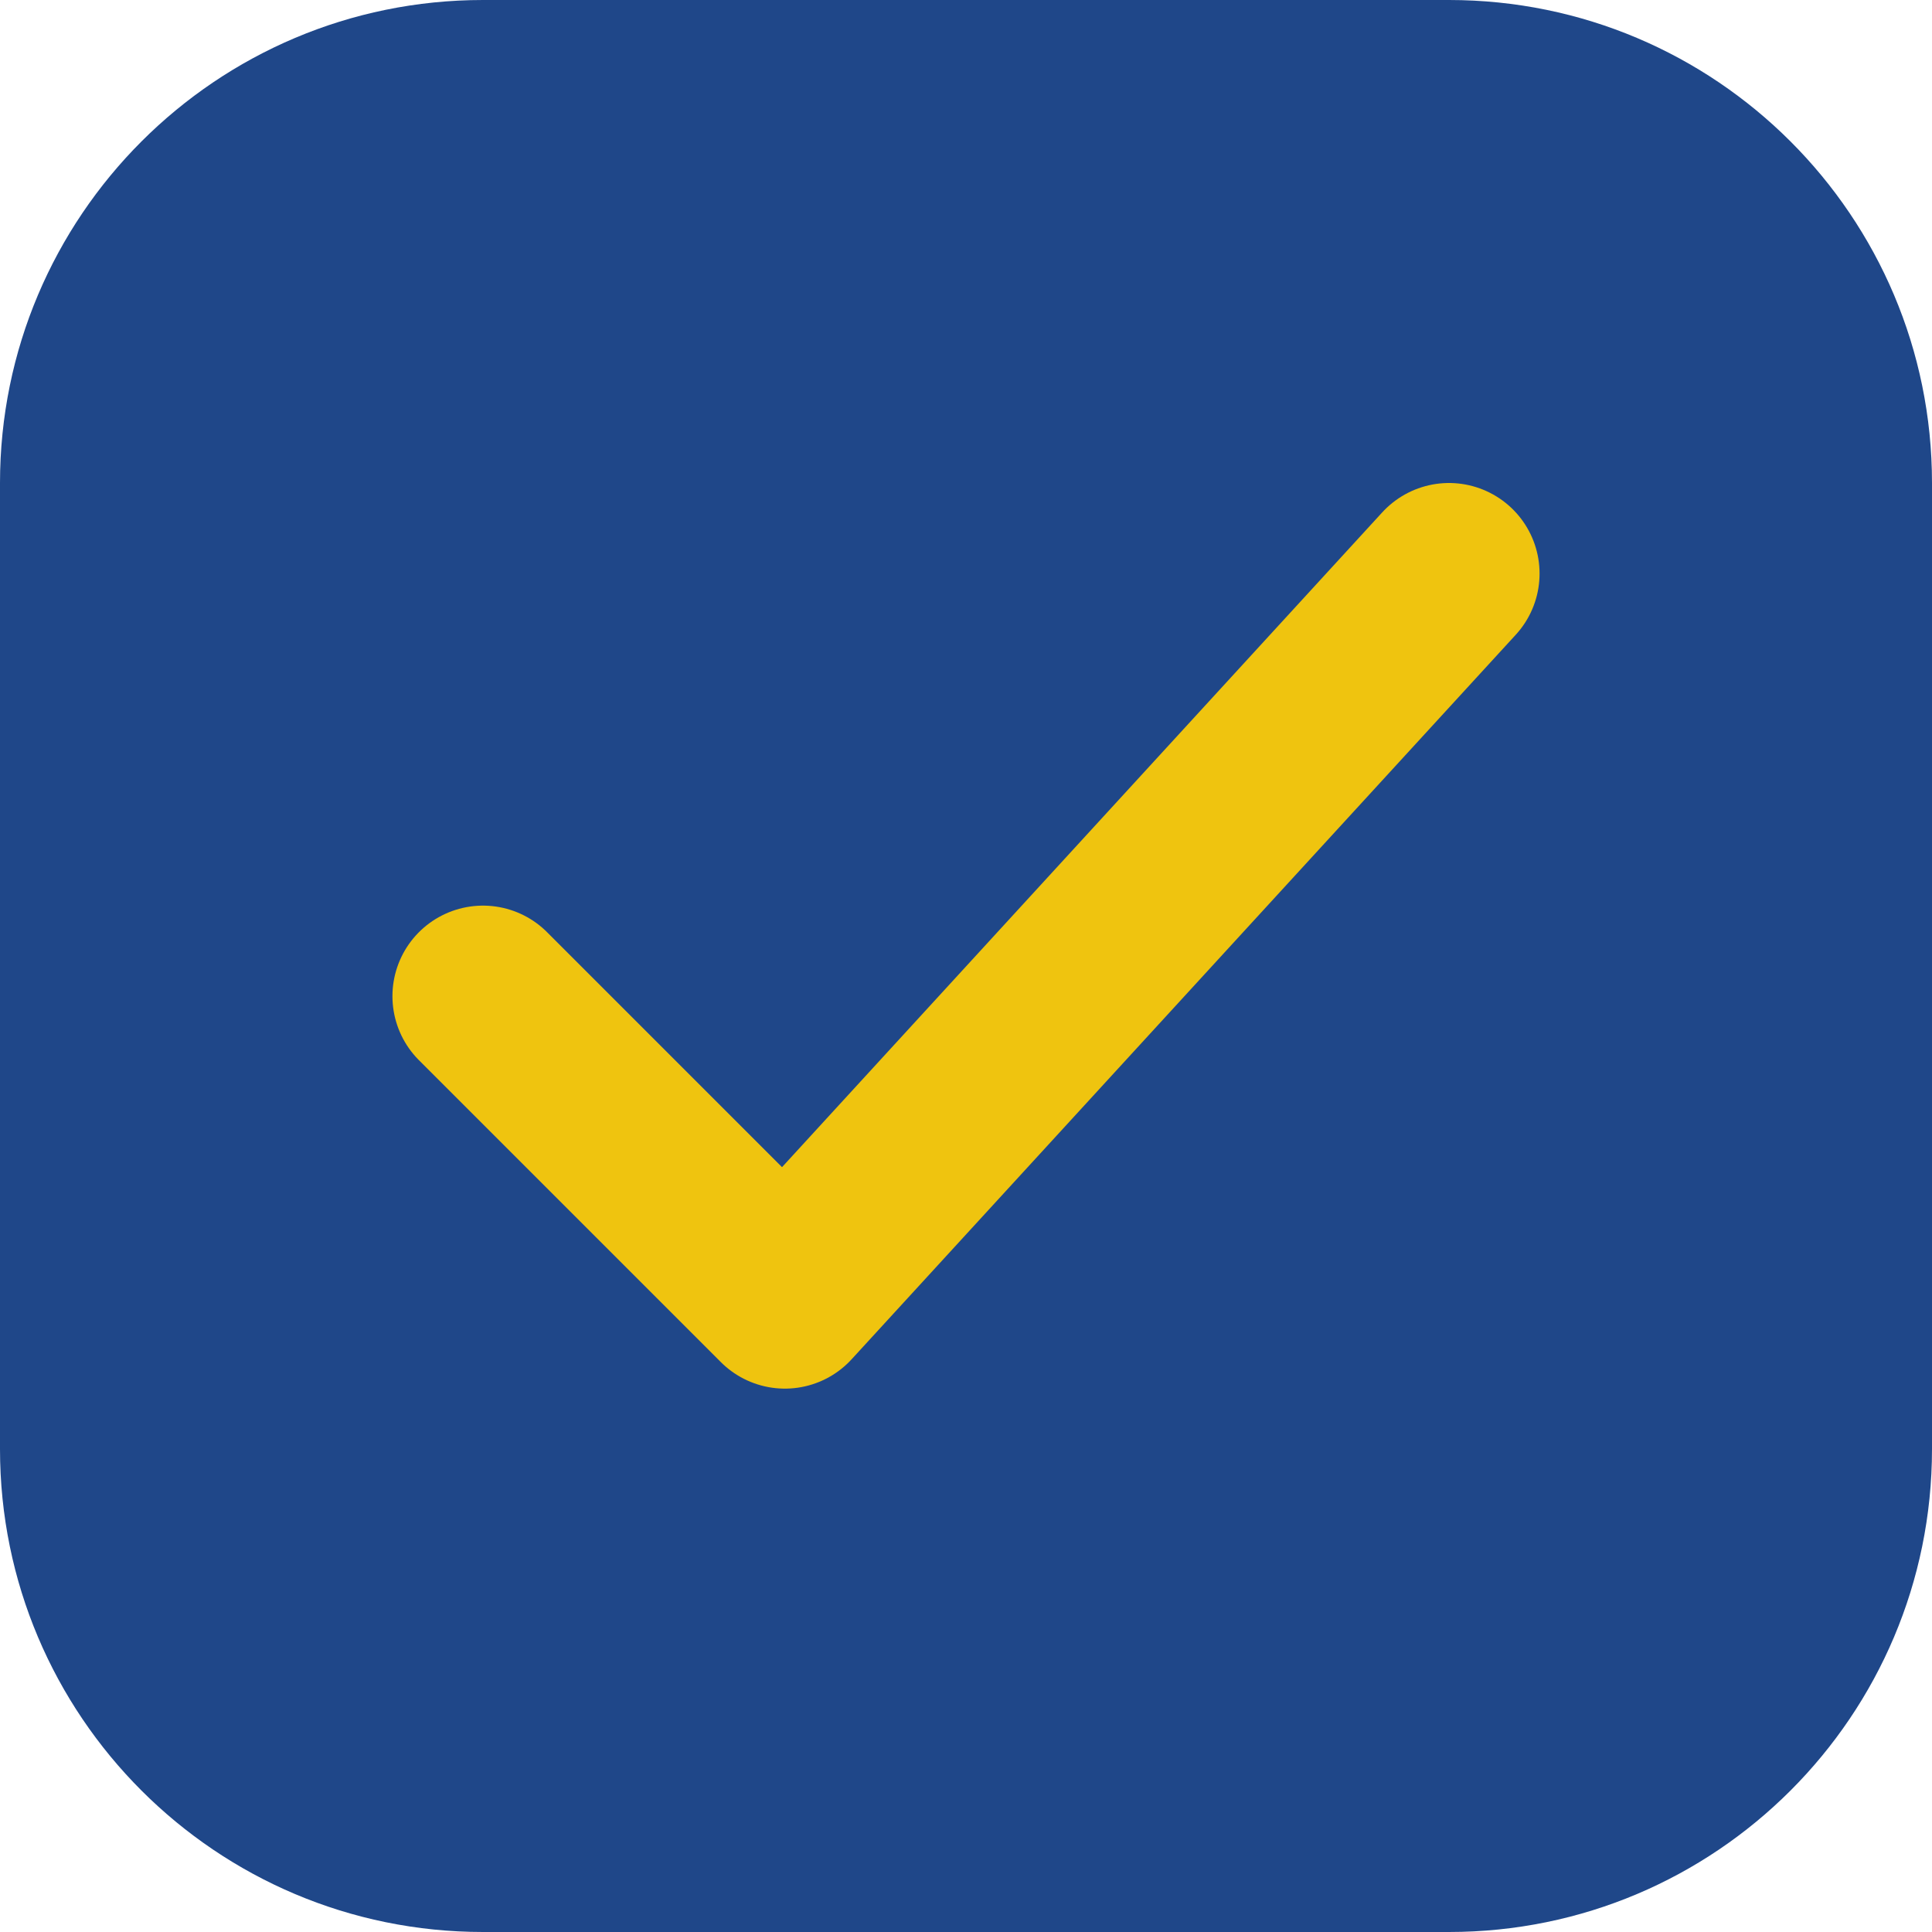
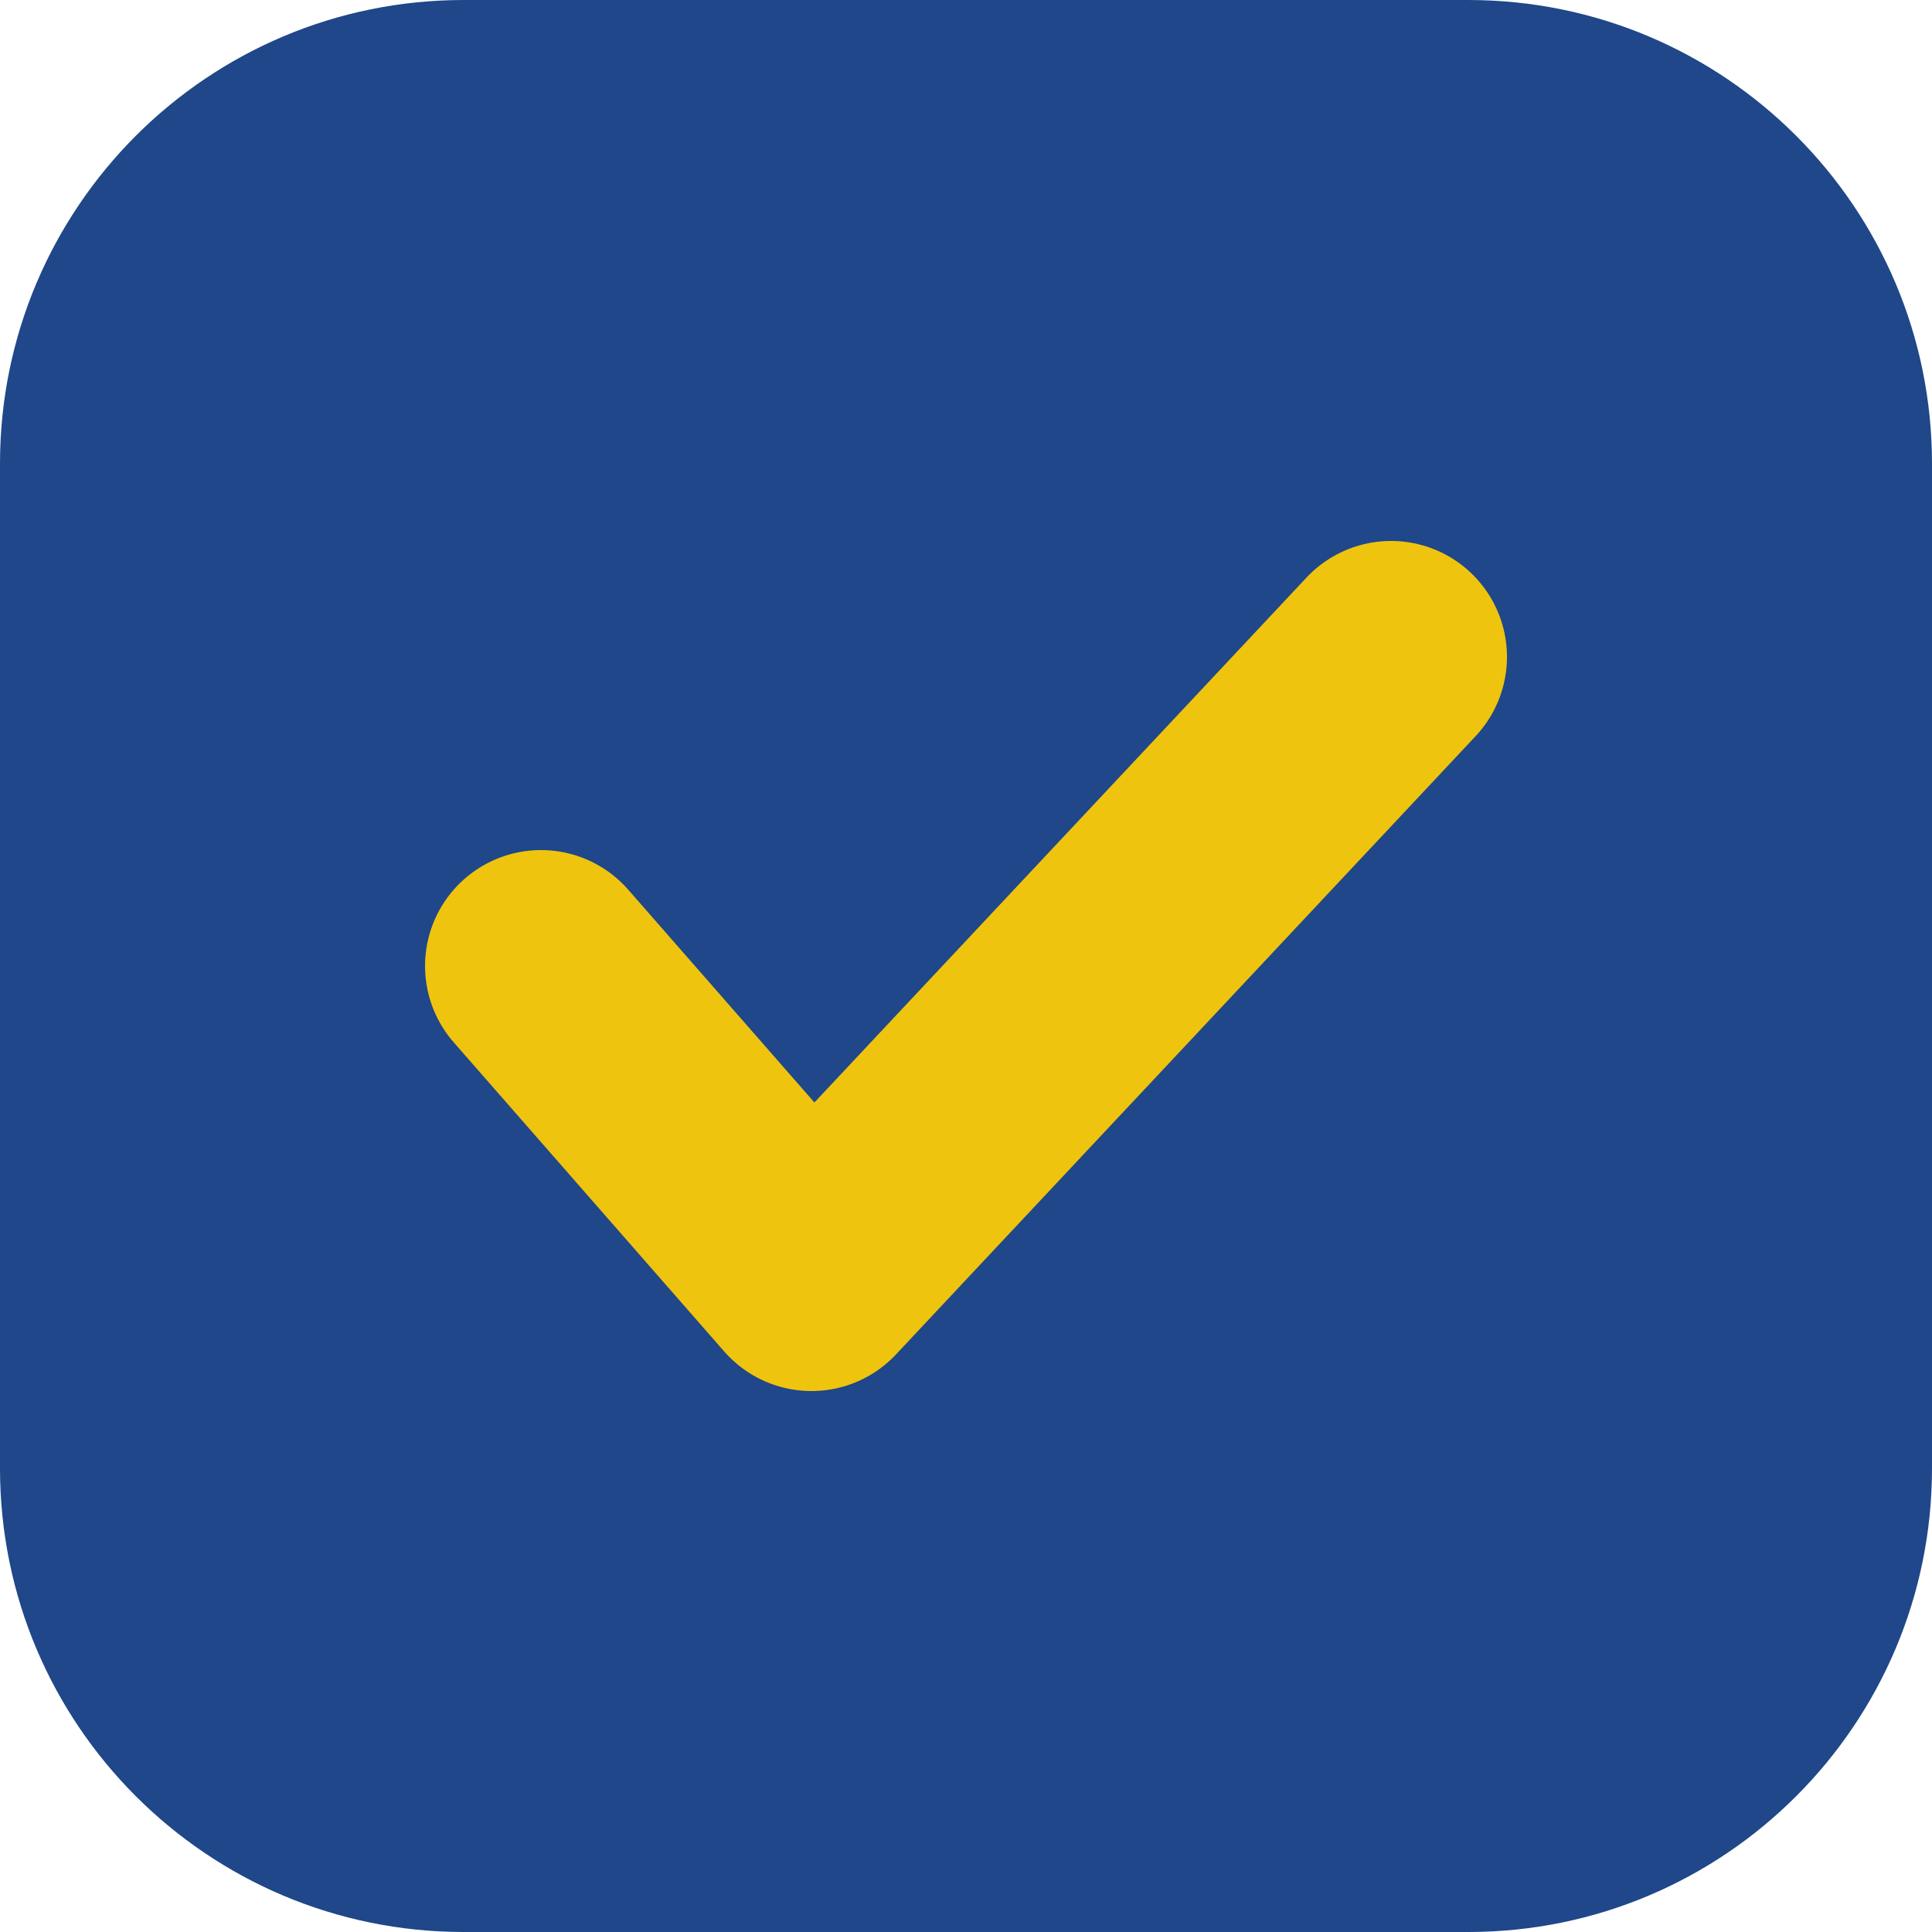
- <svg xmlns="http://www.w3.org/2000/svg" viewBox="0 0 32 32" fill="none">
-   <rect width="32" height="32" rx="8" fill="#1F4789" />
-   <path d="M8 16.5l5 5 11-12" stroke="#EFC40F" stroke-width="3" stroke-linecap="round" stroke-linejoin="round" />
+ <svg xmlns="http://www.w3.org/2000/svg" viewBox="0 0 100 100">
+   <rect width="100" height="100" rx="24" fill="#1f4789" />
+   <path d="M28 50 L42 66 L72 34" fill="none" stroke="#efc40f" stroke-width="12" stroke-linecap="round" stroke-linejoin="round" />
</svg>
